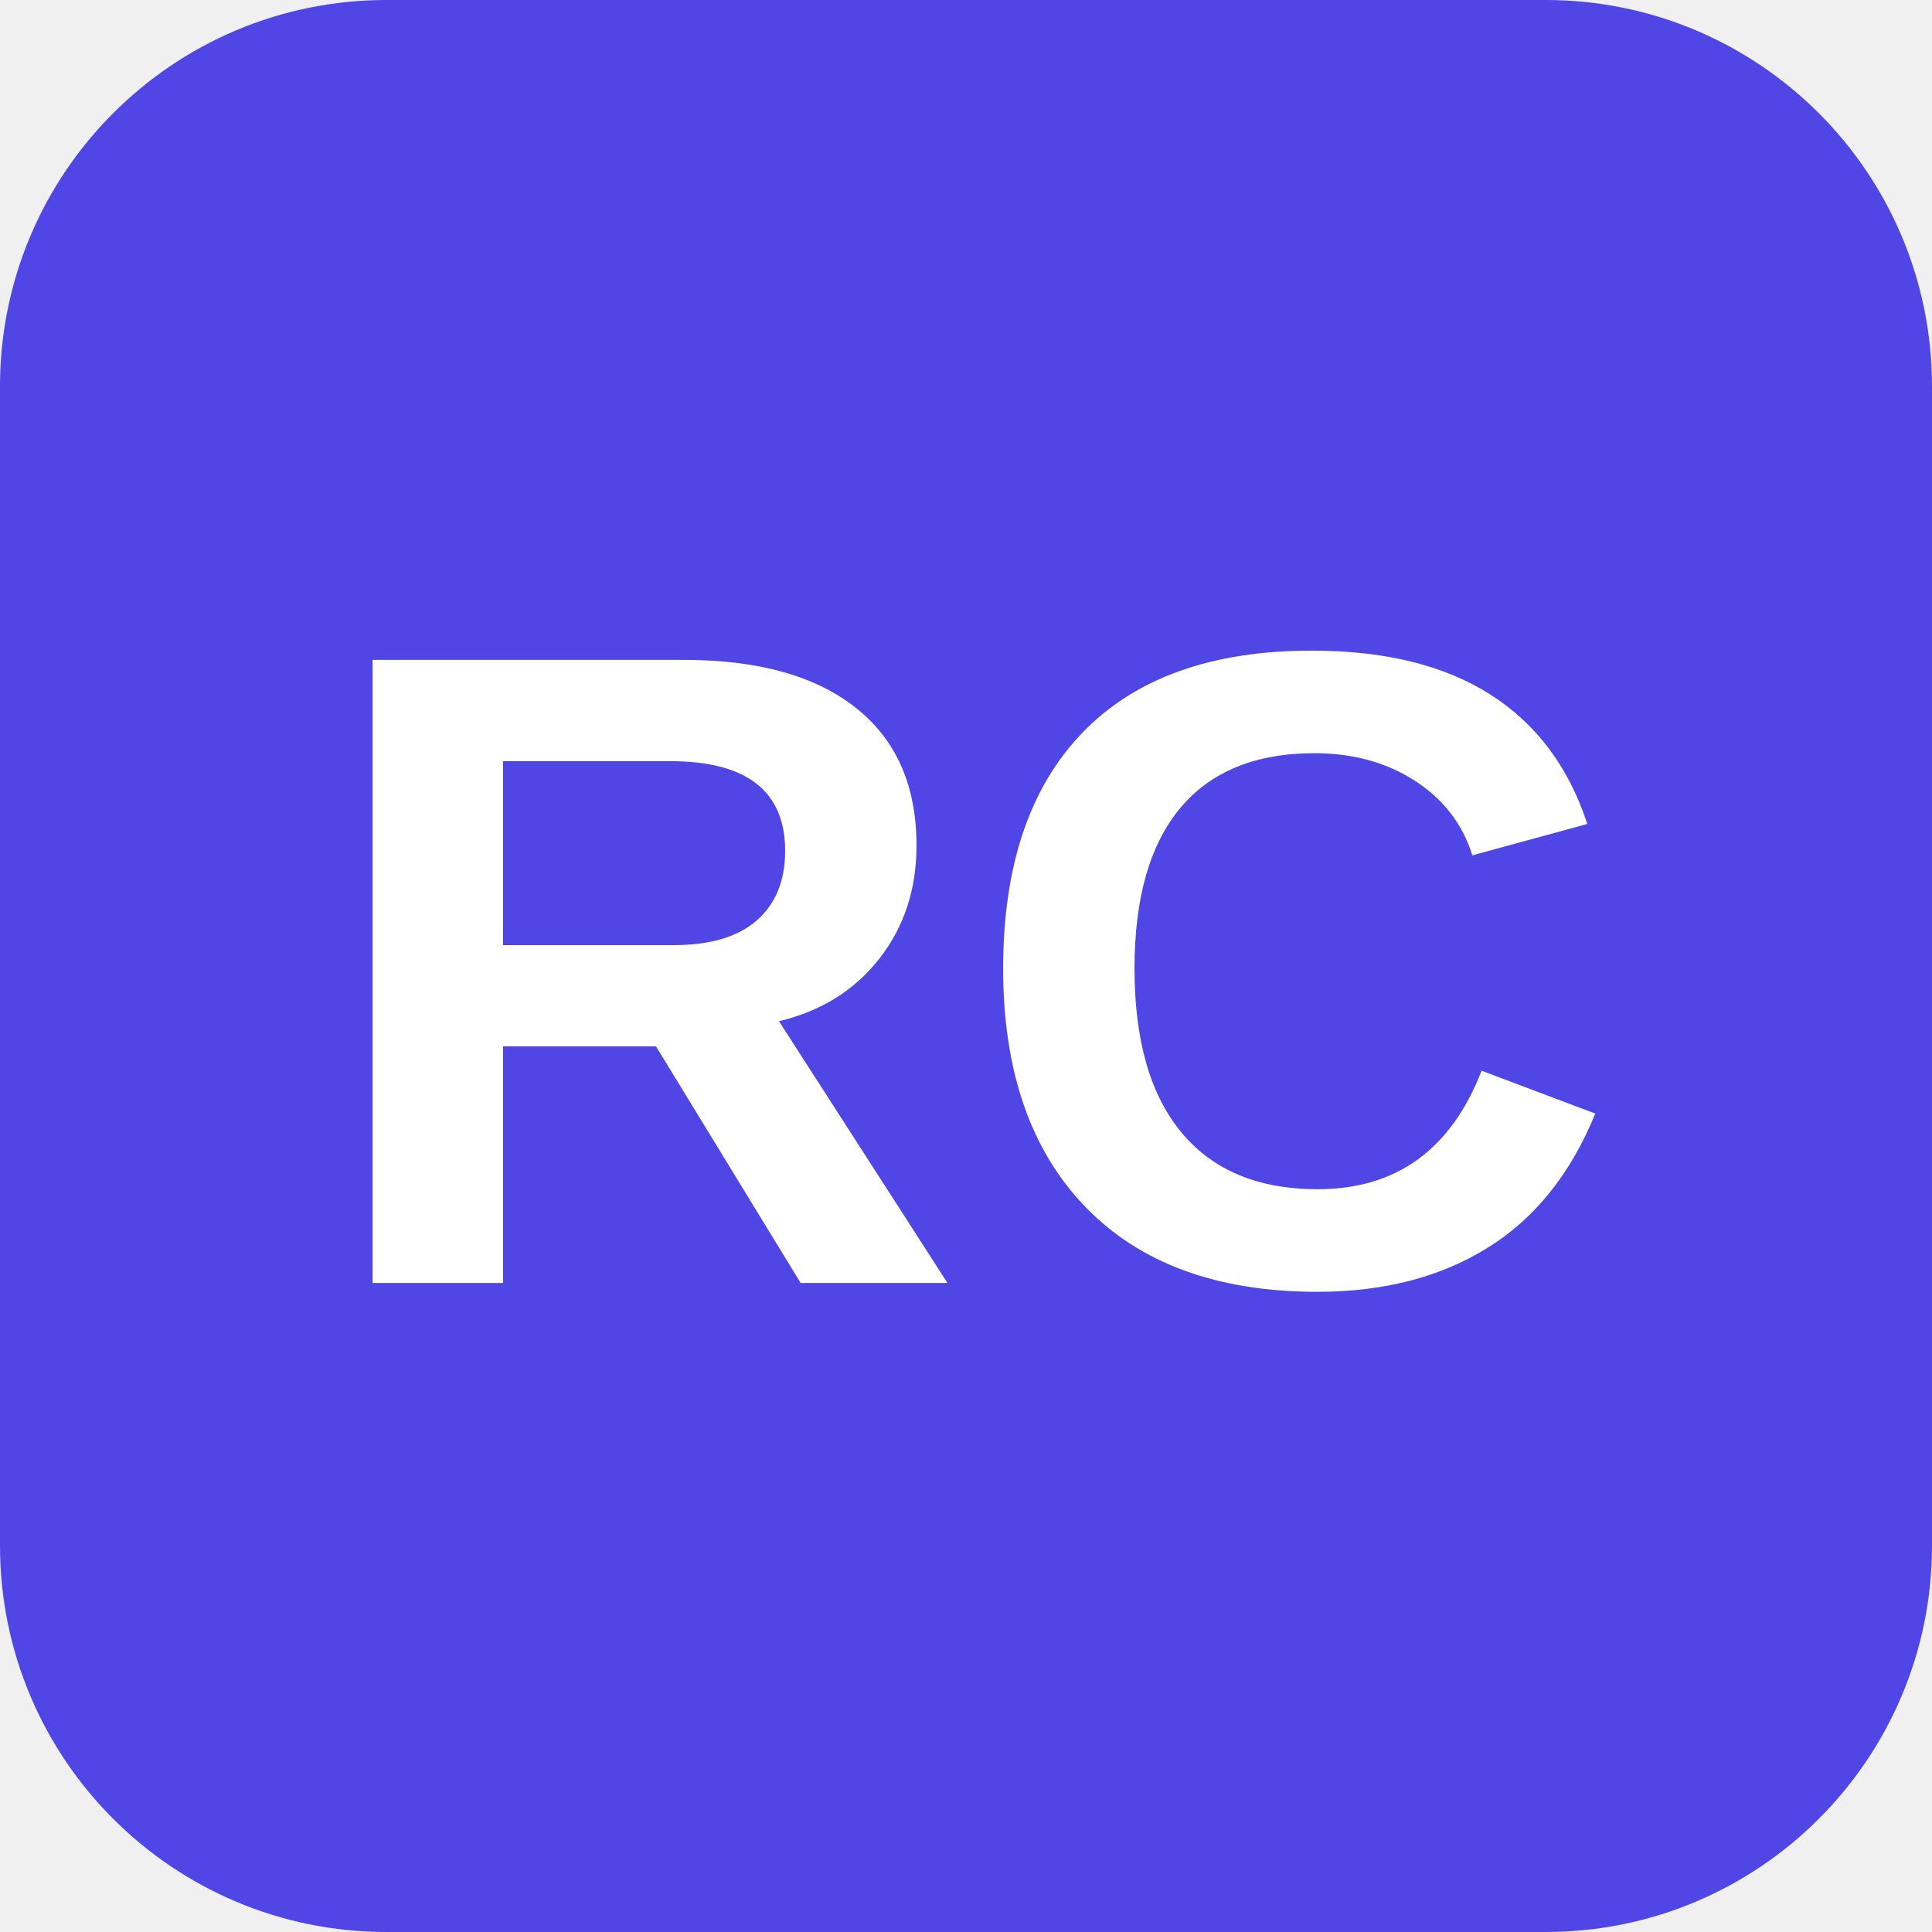
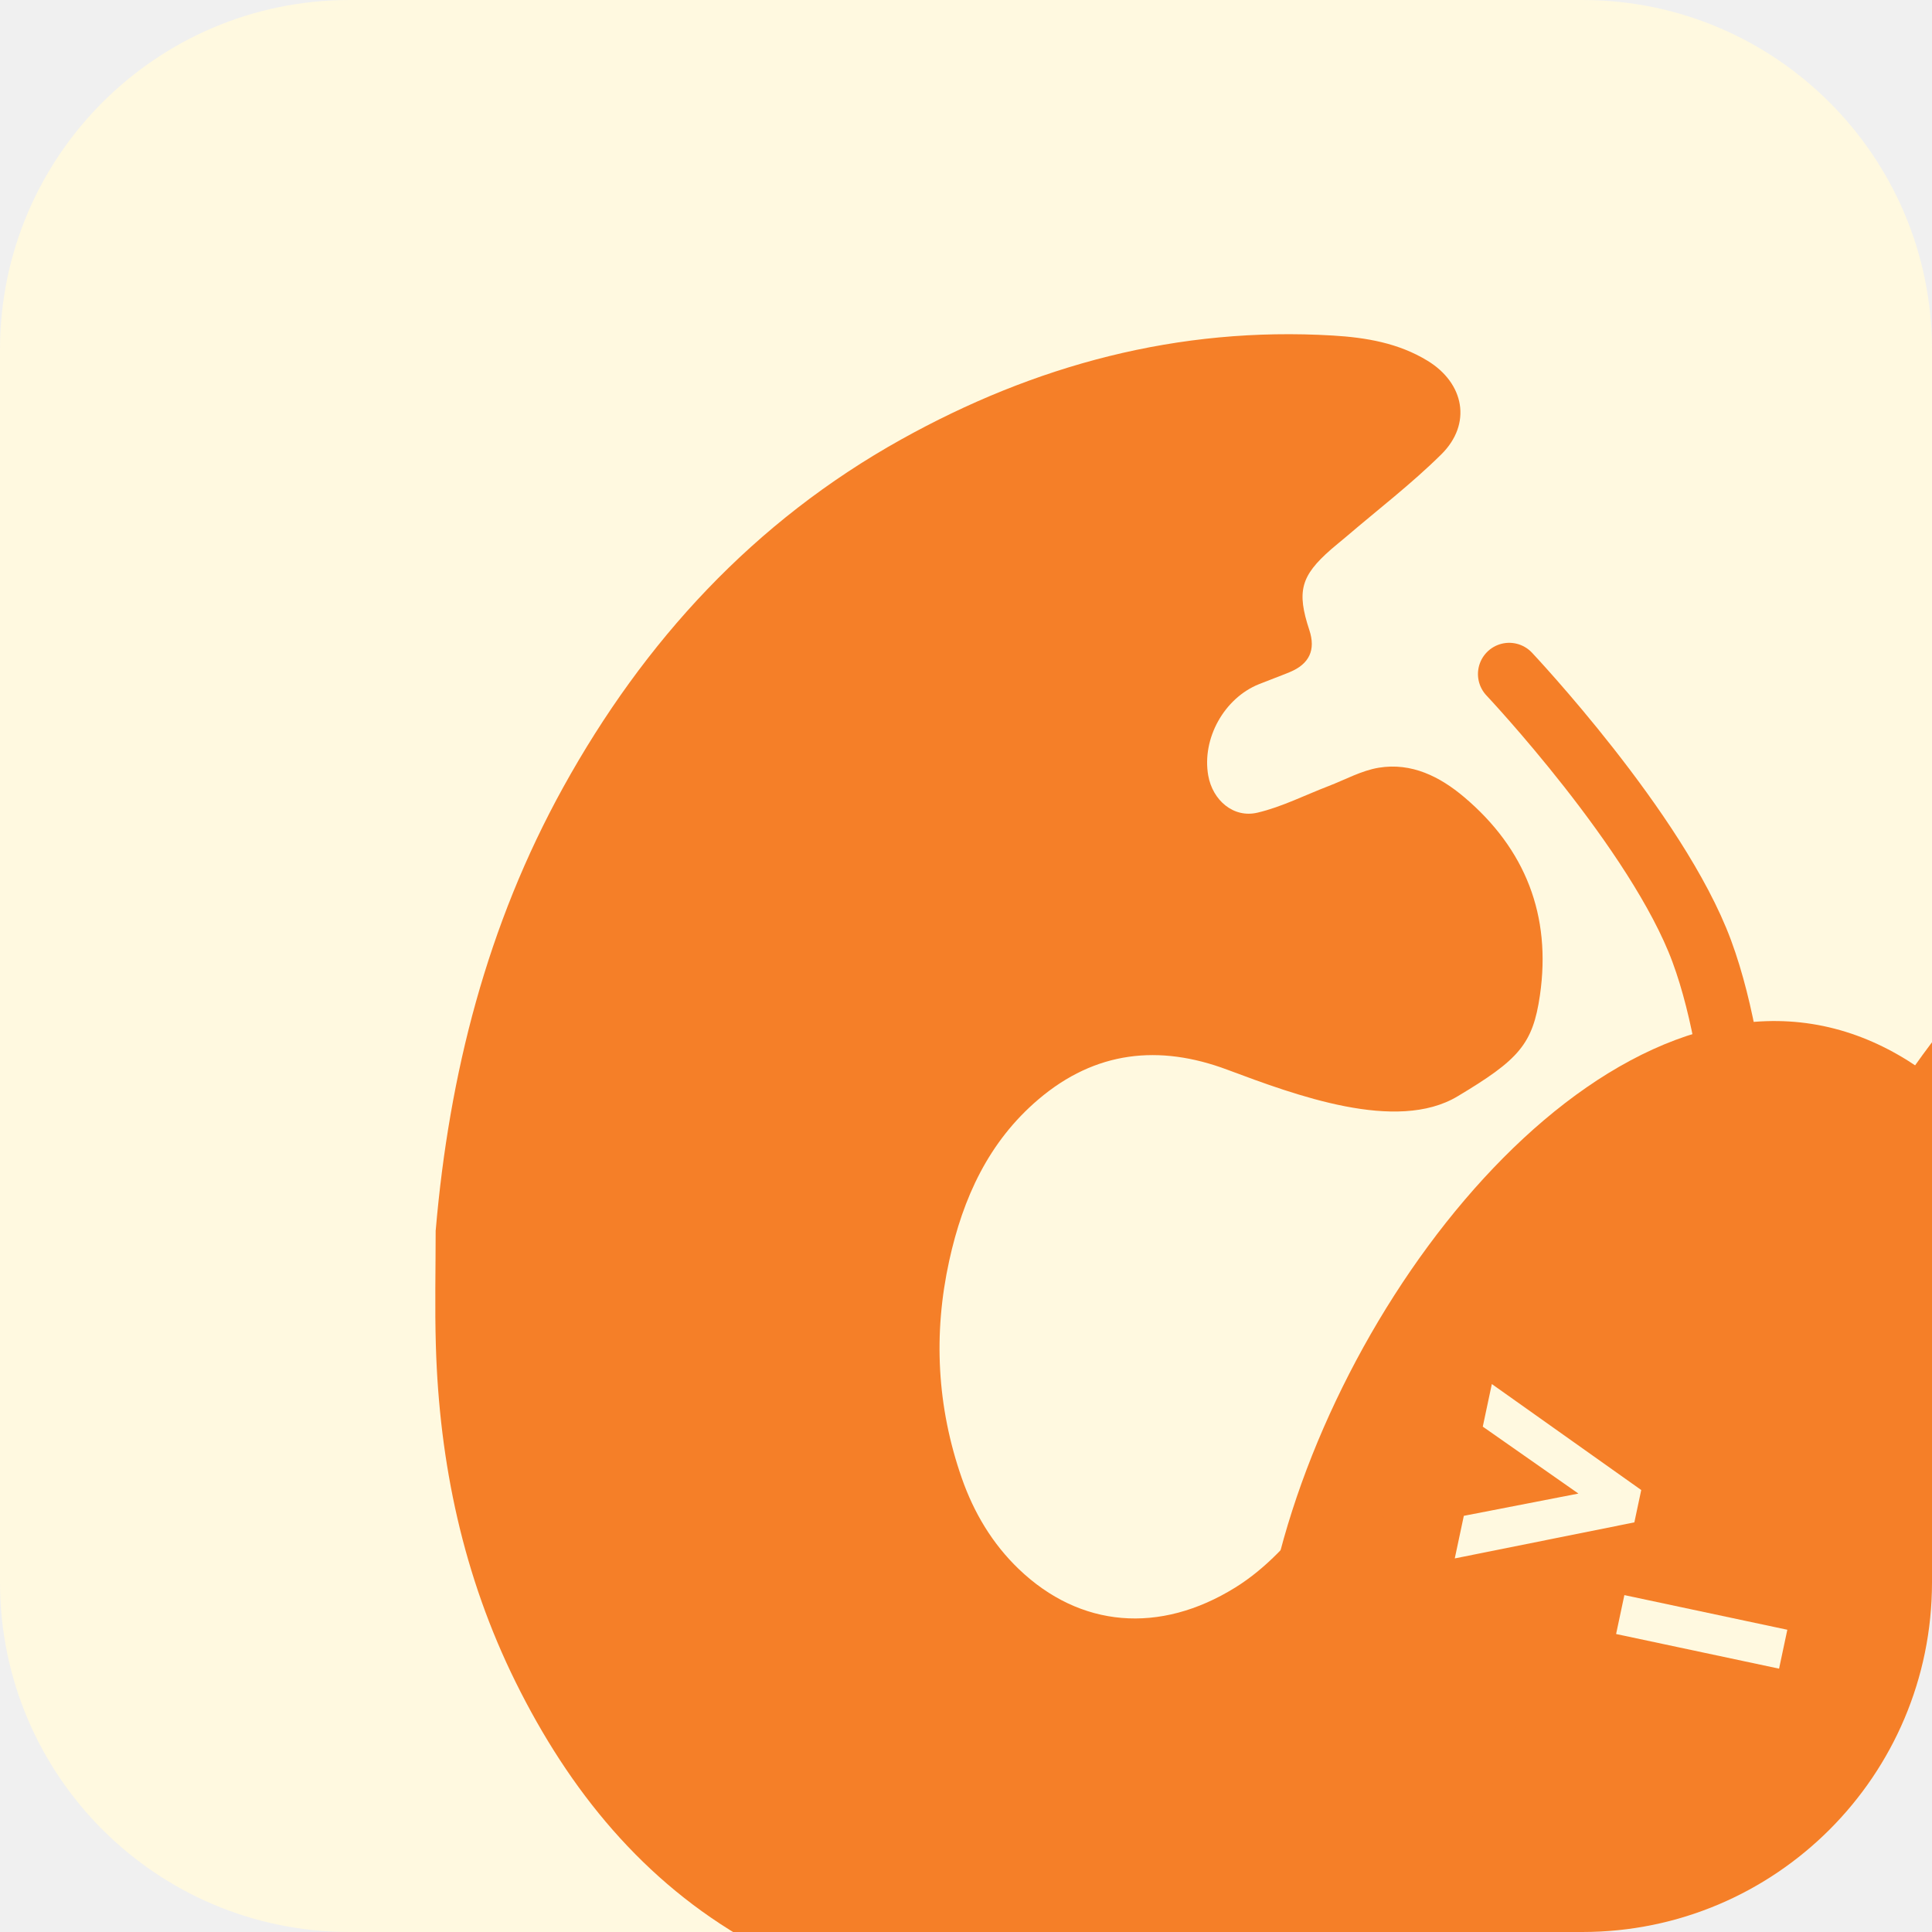
- <svg xmlns="http://www.w3.org/2000/svg" viewBox="0 0 512 512">
-   <rect width="512" height="512" rx="102.4" fill="#4F46E5" />
-   <text x="256" y="340" font-family="Arial, sans-serif" font-size="240" font-weight="bold" fill="white" text-anchor="middle">RC</text>
+ <svg xmlns="http://www.w3.org/2000/svg" width="1000" height="1000" viewBox="0 0 1000 1000" fill="none">
+   <g clip-path="url(#clip0_217_4)">
+     <rect width="1000" height="1000" rx="181" fill="#FFF9E0" />
+     <path d="M781.156 348.889C781.156 348.889 857.841 430.194 880.819 492.276C903.796 554.357 903.118 650.757 903.118 650.757" stroke="#F57F28" stroke-width="32.338" stroke-linecap="round" />
+     <path d="M1194.85 430.294C1194.85 430.294 1090.28 469.753 1042.42 515.479C994.548 561.205 952.898 648.146 952.898 648.146" stroke="#F57F28" stroke-width="32.338" stroke-linecap="round" />
+     <path d="M937.934 530.012C1063.99 549.977 1135.11 762.296 1111.53 911.132C1087.96 1059.97 978.619 1088.96 852.568 1069C726.516 1049.03 631.487 987.67 655.06 838.834C678.634 689.998 811.883 510.048 937.934 530.012ZM836.49 845.762L920.84 863.692L925.12 843.554L840.771 825.624L836.49 845.762ZM767.486 738.421L768.948 739.445L816.985 773.071L759.424 784.252L757.672 784.593L752.986 806.636L757.005 805.83L844.202 788.328L845.94 787.98L849.501 771.229L848.054 770.203L775.514 718.748L772.171 716.378L767.486 738.421Z" fill="#F57F28" />
+     <path d="M291.529 407.484C252.146 478.721 232.466 555.866 225.533 636.749L225.5 636.778C225.498 656.72 225.013 676.683 225.604 696.608C227.398 757.461 239.815 815.942 266.939 870.739C294.669 926.766 332.954 973.968 387.955 1005.03C468.534 1050.56 553.335 1057.14 640.636 1027C687.665 1010.77 727.786 983.708 758.741 944.326C776.061 922.301 787.013 897.293 788.119 868.763C788.989 846.219 780.769 828.012 762.606 814.114C742.915 799.045 721.449 787.248 698.632 777.749L698.332 777.624C687.581 773.149 687.533 773.129 680.002 782.552C668.152 797.37 655.711 811.565 639.34 821.722C600.319 845.928 559.065 842.598 527.302 812.127C513.615 798.993 504.053 782.928 497.823 765.091C484.96 728.21 482.965 690.513 491.329 652.455C498.426 620.157 511.619 591.014 537.537 568.988C567.024 543.939 600 540.5 635.182 553.65L635.303 553.695C670.484 566.844 722.796 586.396 754.413 567.47C786.066 548.522 793.387 540.582 797.075 515.1C803.033 473.925 789.593 439.429 757.857 412.59C745.33 401.994 730.612 394.57 713.629 397.372C704.674 398.85 696.266 403.567 687.62 406.884C675.397 411.571 663.507 417.647 650.876 420.631C638.417 423.577 627.633 414.193 625.376 401.394C622.016 382.289 633.626 361.367 651.635 354.131C656.917 352.009 662.283 350.062 667.552 347.893C677.73 343.679 681.116 336.42 677.711 326.115C671.097 306.108 673.246 298.088 688.964 284.345C691.495 282.125 694.158 280.053 696.717 277.865C713.235 263.728 730.597 250.43 746.021 235.176C761.92 219.464 758.01 198.383 738.888 186.725C723.812 177.522 706.999 174.693 689.828 173.669C609.898 168.934 535.668 188.88 466.33 227.529C390.221 269.951 333.389 331.782 291.529 407.484Z" fill="#F57F28" />
+   </g>
+   <defs>
+     <clipPath id="clip0_217_4">
+       <rect width="1000" height="1000" rx="181" fill="white" />
+     </clipPath>
+   </defs>
</svg>
